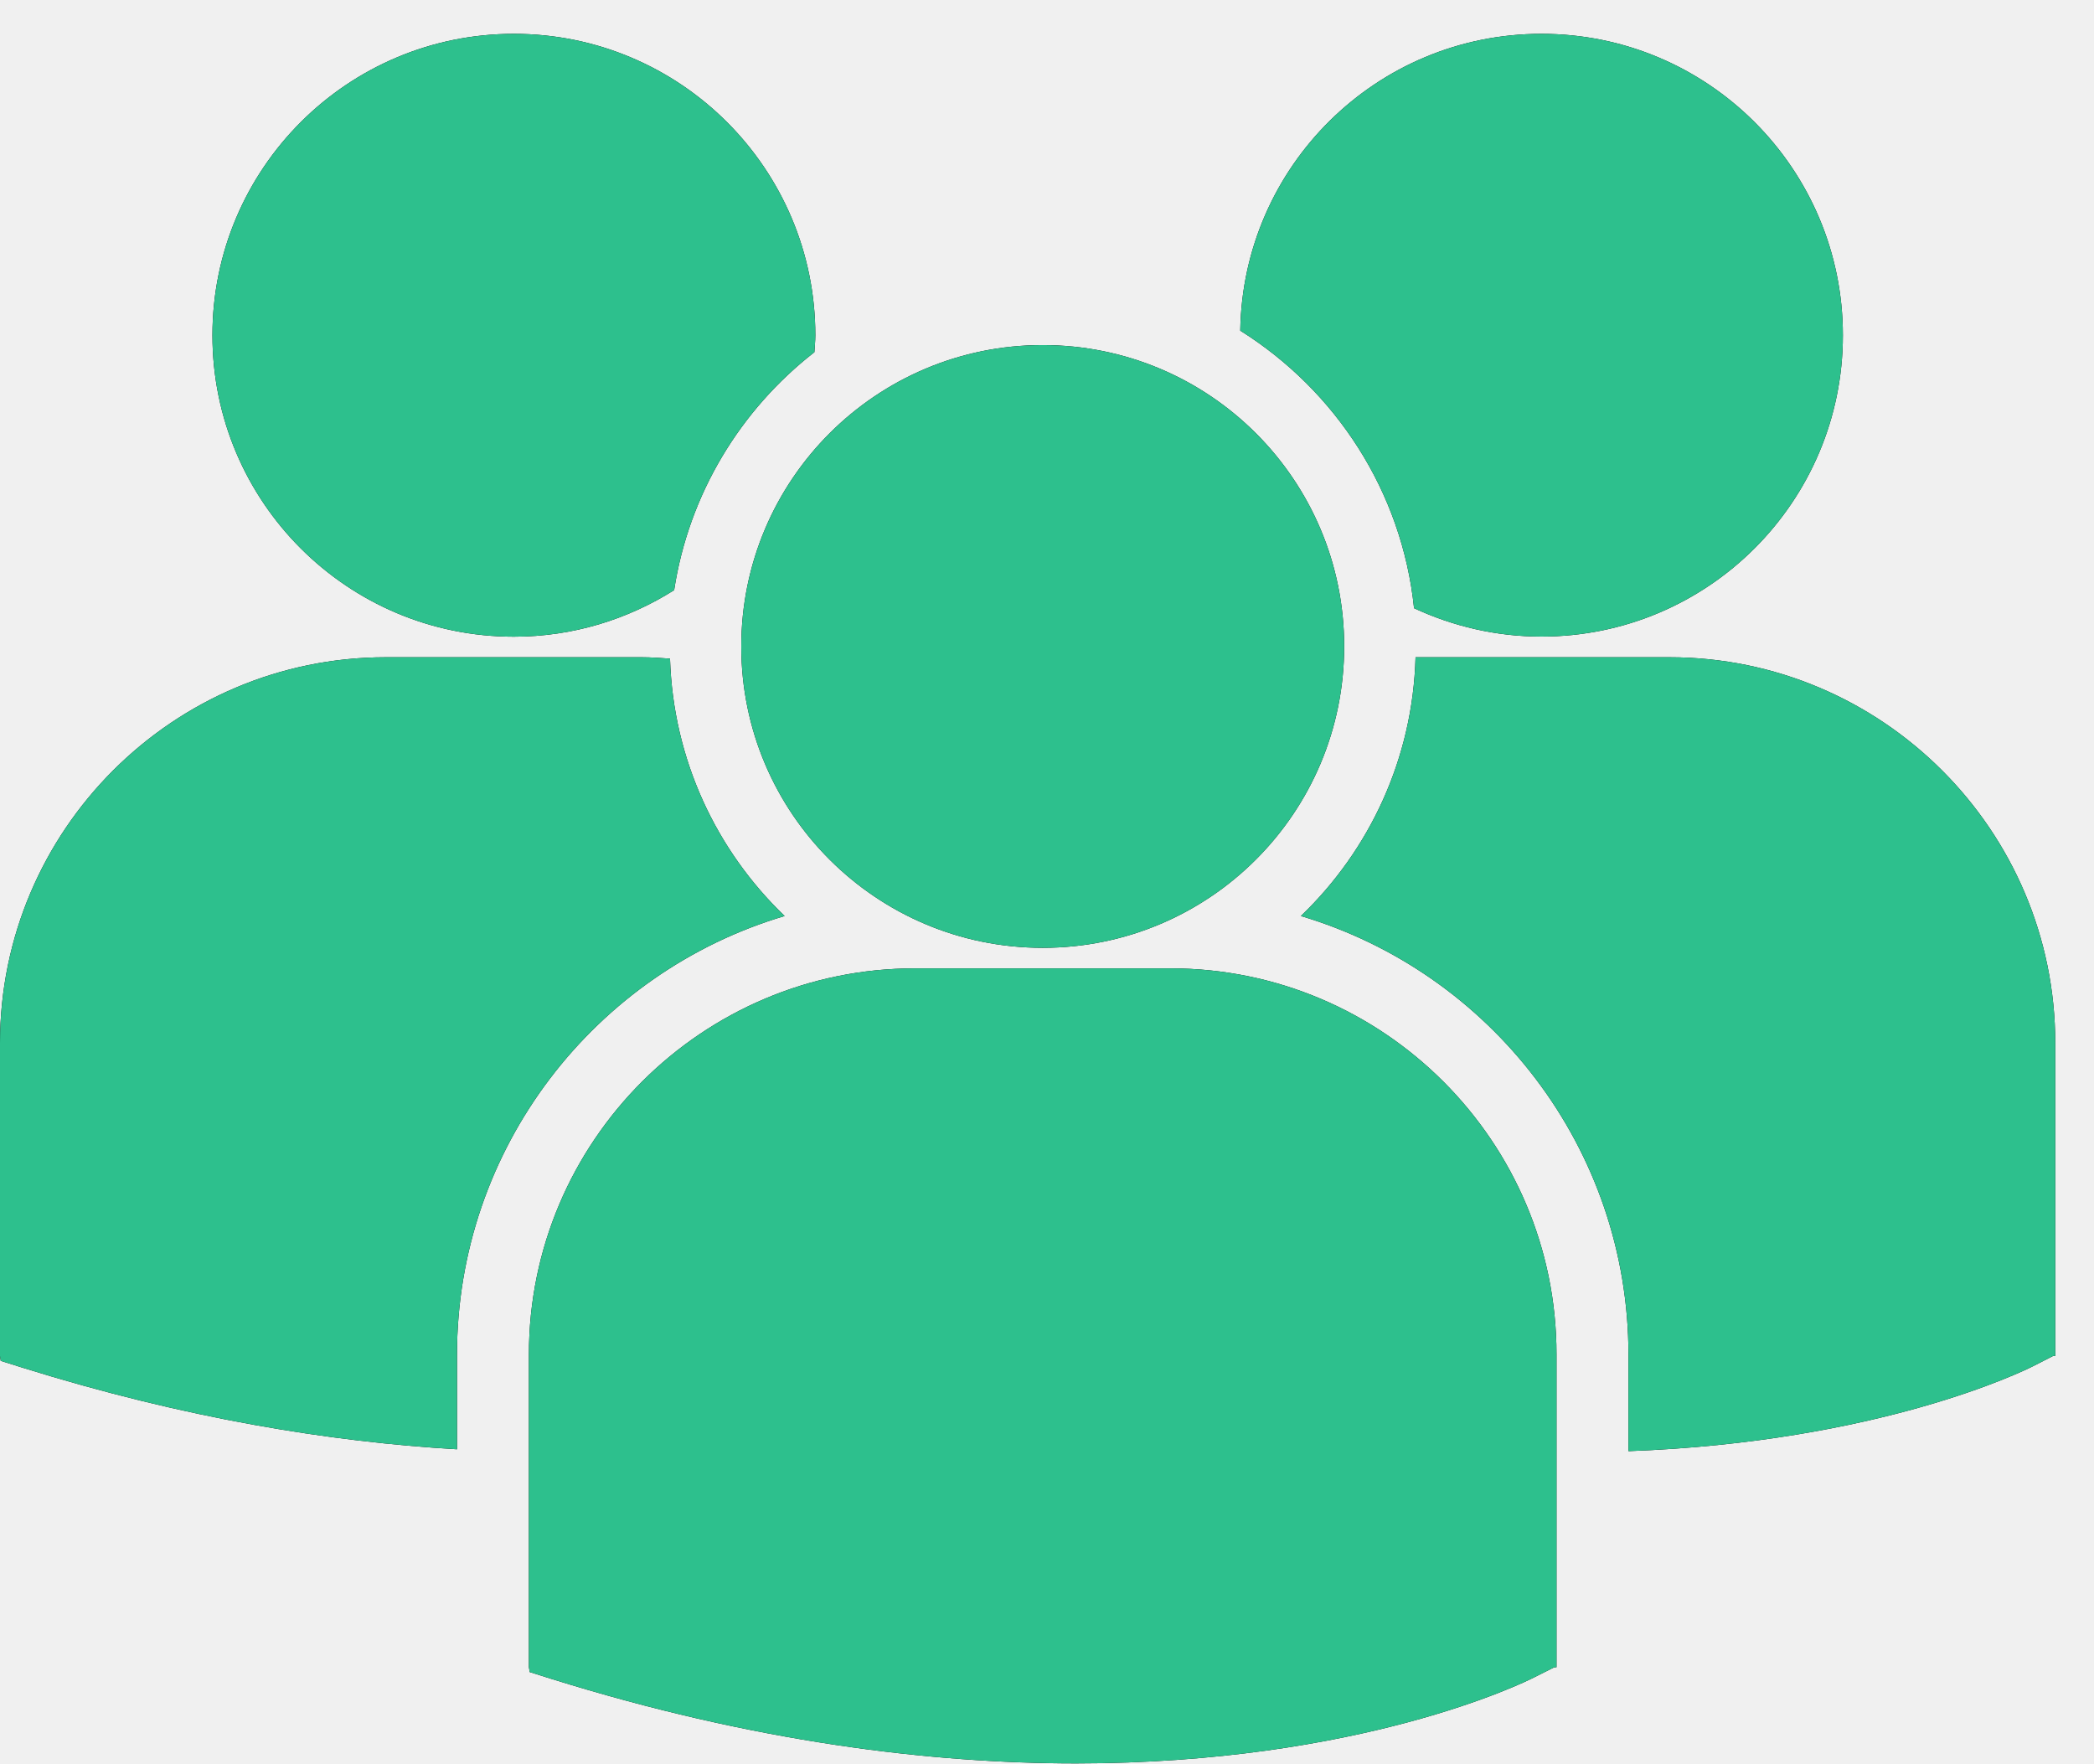
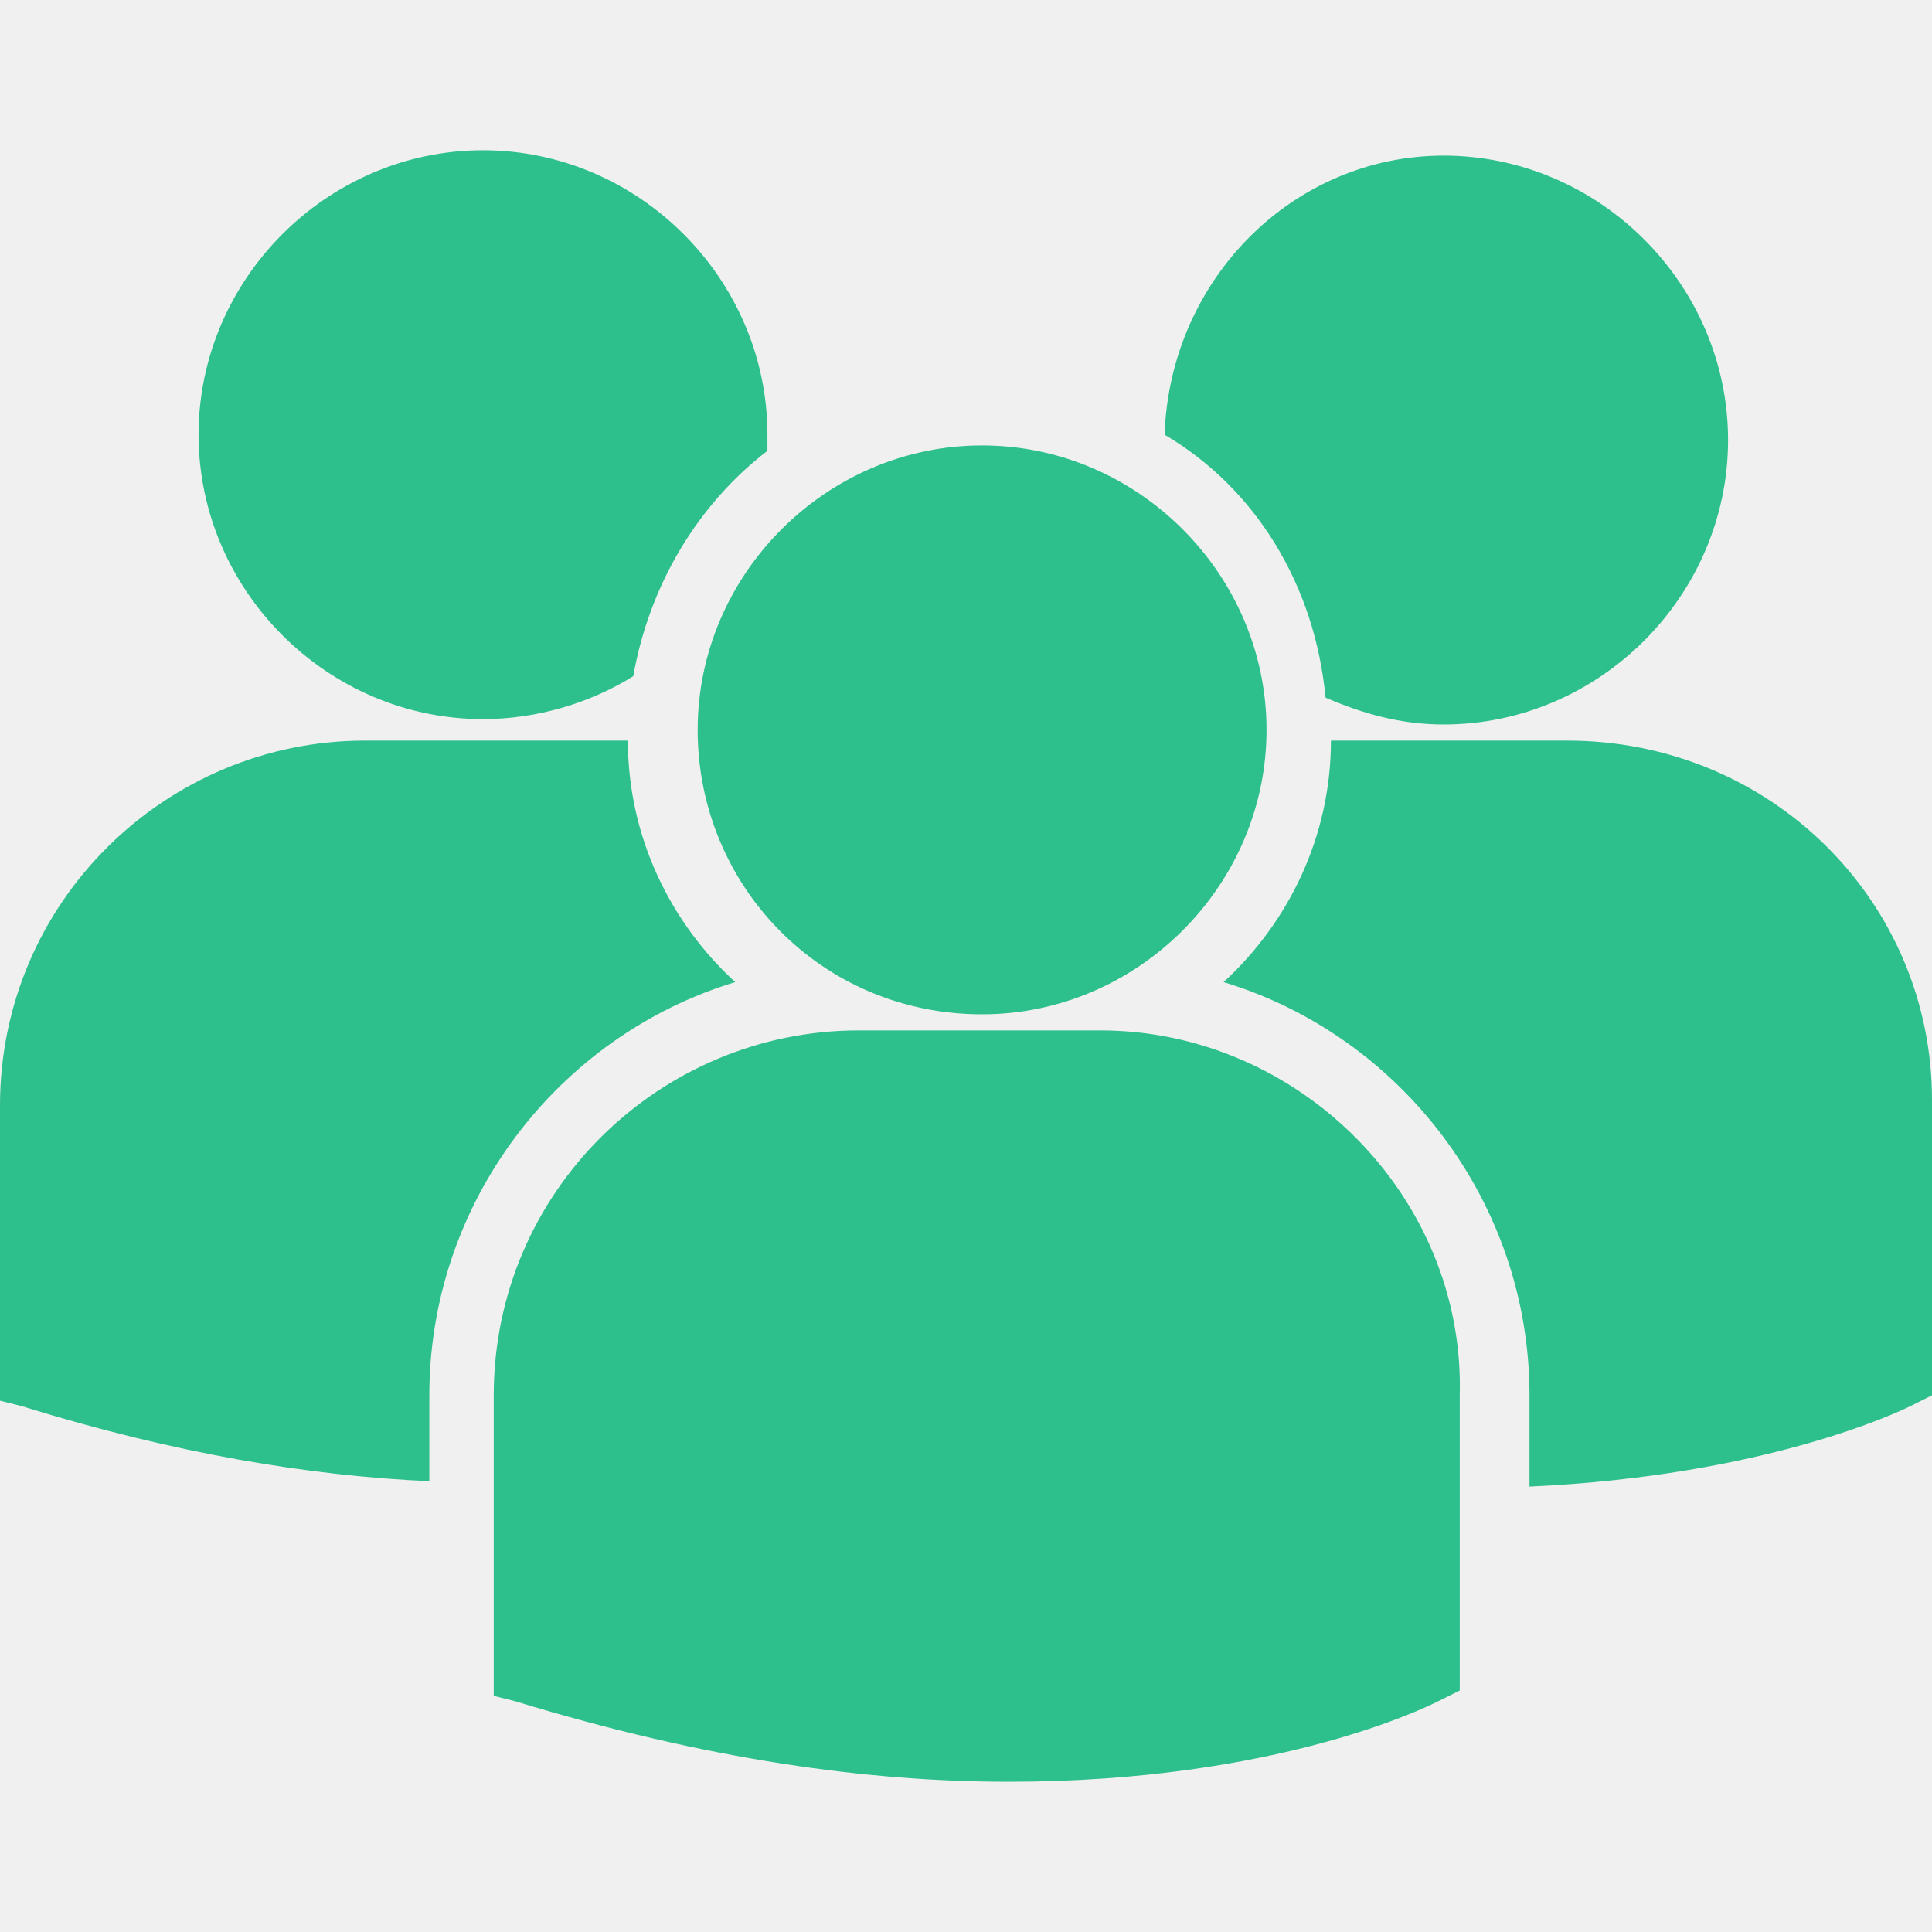
- <svg xmlns="http://www.w3.org/2000/svg" xmlns:xlink="http://www.w3.org/1999/xlink" width="38px" height="32px" viewBox="0 0 38 32" version="1.1">
-   <defs>
-     <path d="M22.507,6 C24.232,7.082 25.441,8.911 25.661,11.037 C26.363,11.363 27.145,11.552 27.973,11.552 C30.993,11.552 33.443,9.104 33.443,6.084 C33.443,3.062 30.993,0.614 27.973,0.614 C24.98,0.614 22.552,3.018 22.507,6 Z M18.922,17.2 C21.946,17.2 24.393,14.752 24.393,11.729 C24.393,8.709 21.946,6.262 18.922,6.262 C15.902,6.262 13.452,8.709 13.452,11.732 C13.452,14.752 15.902,17.2 18.922,17.2 Z M21.243,17.573 L16.602,17.573 C12.741,17.573 9.598,20.716 9.598,24.577 L9.598,30.255 L9.613,30.343 L10.004,30.466 C13.688,31.616 16.891,32 19.527,32 C24.675,32 27.657,30.534 27.843,30.438 L28.207,30.255 L28.246,30.255 L28.246,24.577 C28.248,20.716 25.104,17.573 21.243,17.573 Z M30.293,11.927 L25.688,11.927 C25.638,13.768 24.852,15.429 23.607,16.623 C27.041,17.643 29.552,20.825 29.552,24.586 L29.552,26.334 C34.1,26.168 36.72,24.88 36.893,24.793 L37.257,24.607 L37.297,24.607 L37.297,18.929 C37.297,15.068 34.154,11.927 30.293,11.927 Z M9.325,11.554 C10.395,11.554 11.391,11.241 12.234,10.709 C12.502,8.961 13.441,7.432 14.779,6.391 C14.784,6.289 14.796,6.189 14.796,6.084 C14.796,3.064 12.346,0.614 9.325,0.614 C6.305,0.614 3.855,3.064 3.855,6.084 C3.855,9.104 6.305,11.554 9.325,11.554 Z M14.239,16.623 C13,15.434 12.216,13.784 12.159,11.952 C11.988,11.941 11.818,11.927 11.646,11.927 L7.005,11.927 C3.141,11.927 0,15.068 0,18.929 L0,24.607 L0.013,24.695 L0.404,24.818 C3.361,25.741 6,26.166 8.293,26.3 L8.293,24.586 C8.293,20.825 10.804,17.643 14.239,16.623 Z" id="path-1" />
-   </defs>
-   <g id="Homepages" stroke="none" stroke-width="1" fill="none" fill-rule="evenodd">
-     <g id="Carrer-Page" transform="translate(-621, -1831)">
-       <g id="1.A/Icon/60x60/People" transform="translate(610, 1817)">
-         <g id="Colors/Blue" transform="translate(11, 14)">
-           <mask id="mask-2" fill="white">
-             <use xlink:href="#path-1" />
-           </mask>
-           <use id="Mask" fill="#000000" xlink:href="#path-1" />
-           <g id="1.A/Colors/Green" mask="url(#mask-2)" fill="#2DC08D">
-             <g transform="translate(-11, -14)" id="Rectangle-2-Copy-3">
-               <rect x="0" y="0" width="60" height="60" />
-             </g>
-           </g>
-         </g>
-       </g>
-     </g>
+ <svg xmlns="http://www.w3.org/2000/svg" version="1.1" id="Layer_1" x="0px" y="0px" viewBox="0 0 36 36" style="enable-background:new 0 0 36 36;" xml:space="preserve">
+   <style type="text/css">
+ 	.st0{fill:#2DC08D;}
+ </style>
+   <g>
+     <path id="path-1" class="st0" d="M21.7,8.1c1.7,1,2.8,2.8,3,4.9c0.7,0.3,1.4,0.5,2.2,0.5c2.9,0,5.3-2.4,5.3-5.3   c0-2.9-2.4-5.3-5.3-5.3C24.1,2.9,21.8,5.2,21.7,8.1z M18.3,18.9c2.9,0,5.3-2.4,5.3-5.3c0-2.9-2.4-5.3-5.3-5.3   c-2.9,0-5.3,2.4-5.3,5.3C13,16.5,15.3,18.9,18.3,18.9z M20.5,19.2H16c-3.7,0-6.8,3-6.8,6.8v5.5l0,0.1l0.4,0.1   c3.6,1.1,6.6,1.5,9.2,1.5c5,0,7.8-1.4,8-1.5l0.4-0.2h0V26C27.3,22.3,24.2,19.2,20.5,19.2z M29.2,13.8h-4.4c0,1.8-0.8,3.4-2,4.5   c3.3,1,5.7,4.1,5.7,7.7v1.7c4.4-0.2,6.9-1.4,7.1-1.5L36,26h0v-5.5C36,16.8,33,13.8,29.2,13.8z M9,13.4c1,0,2-0.3,2.8-0.8   c0.3-1.7,1.2-3.2,2.5-4.2c0-0.1,0-0.2,0-0.3c0-2.9-2.4-5.3-5.3-5.3c-2.9,0-5.3,2.4-5.3,5.3S6.1,13.4,9,13.4z M13.7,18.3   c-1.2-1.1-2-2.7-2-4.5c-0.2,0-0.3,0-0.5,0H6.8c-3.7,0-6.8,3-6.8,6.8V26l0,0.1l0.4,0.1c2.9,0.9,5.4,1.3,7.6,1.4V26   C8,22.4,10.4,19.3,13.7,18.3z" />
  </g>
</svg>
